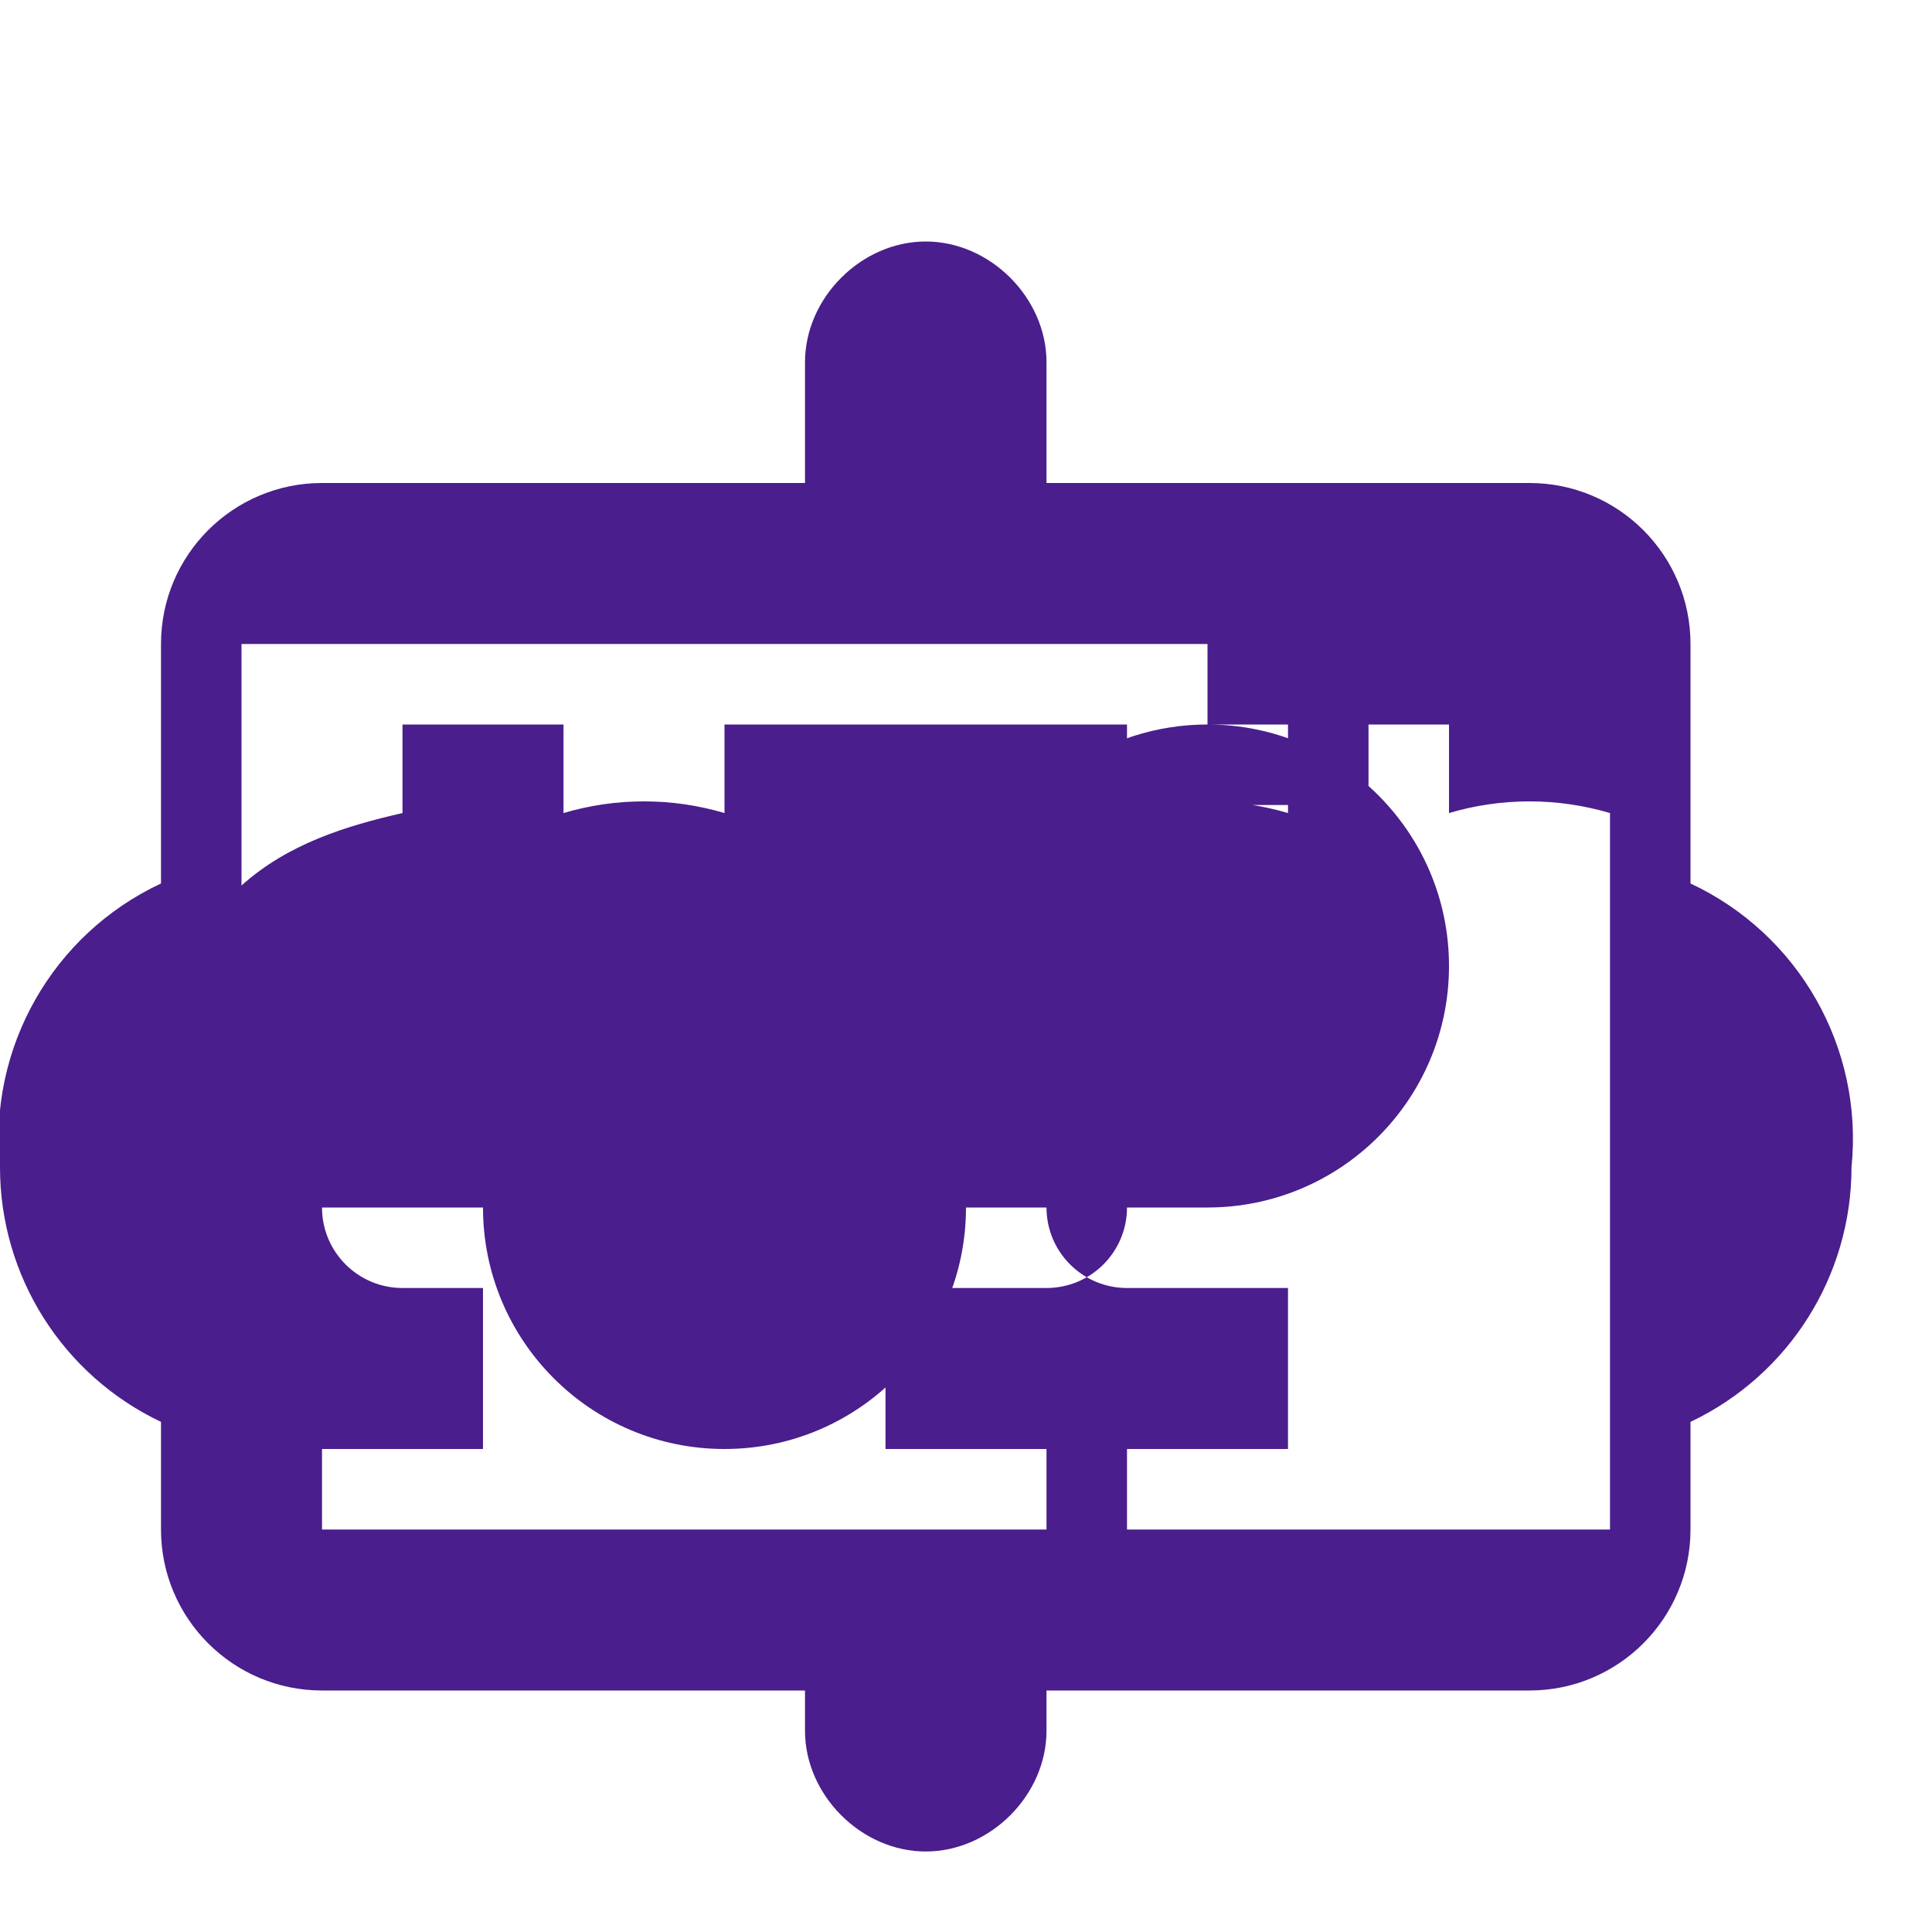
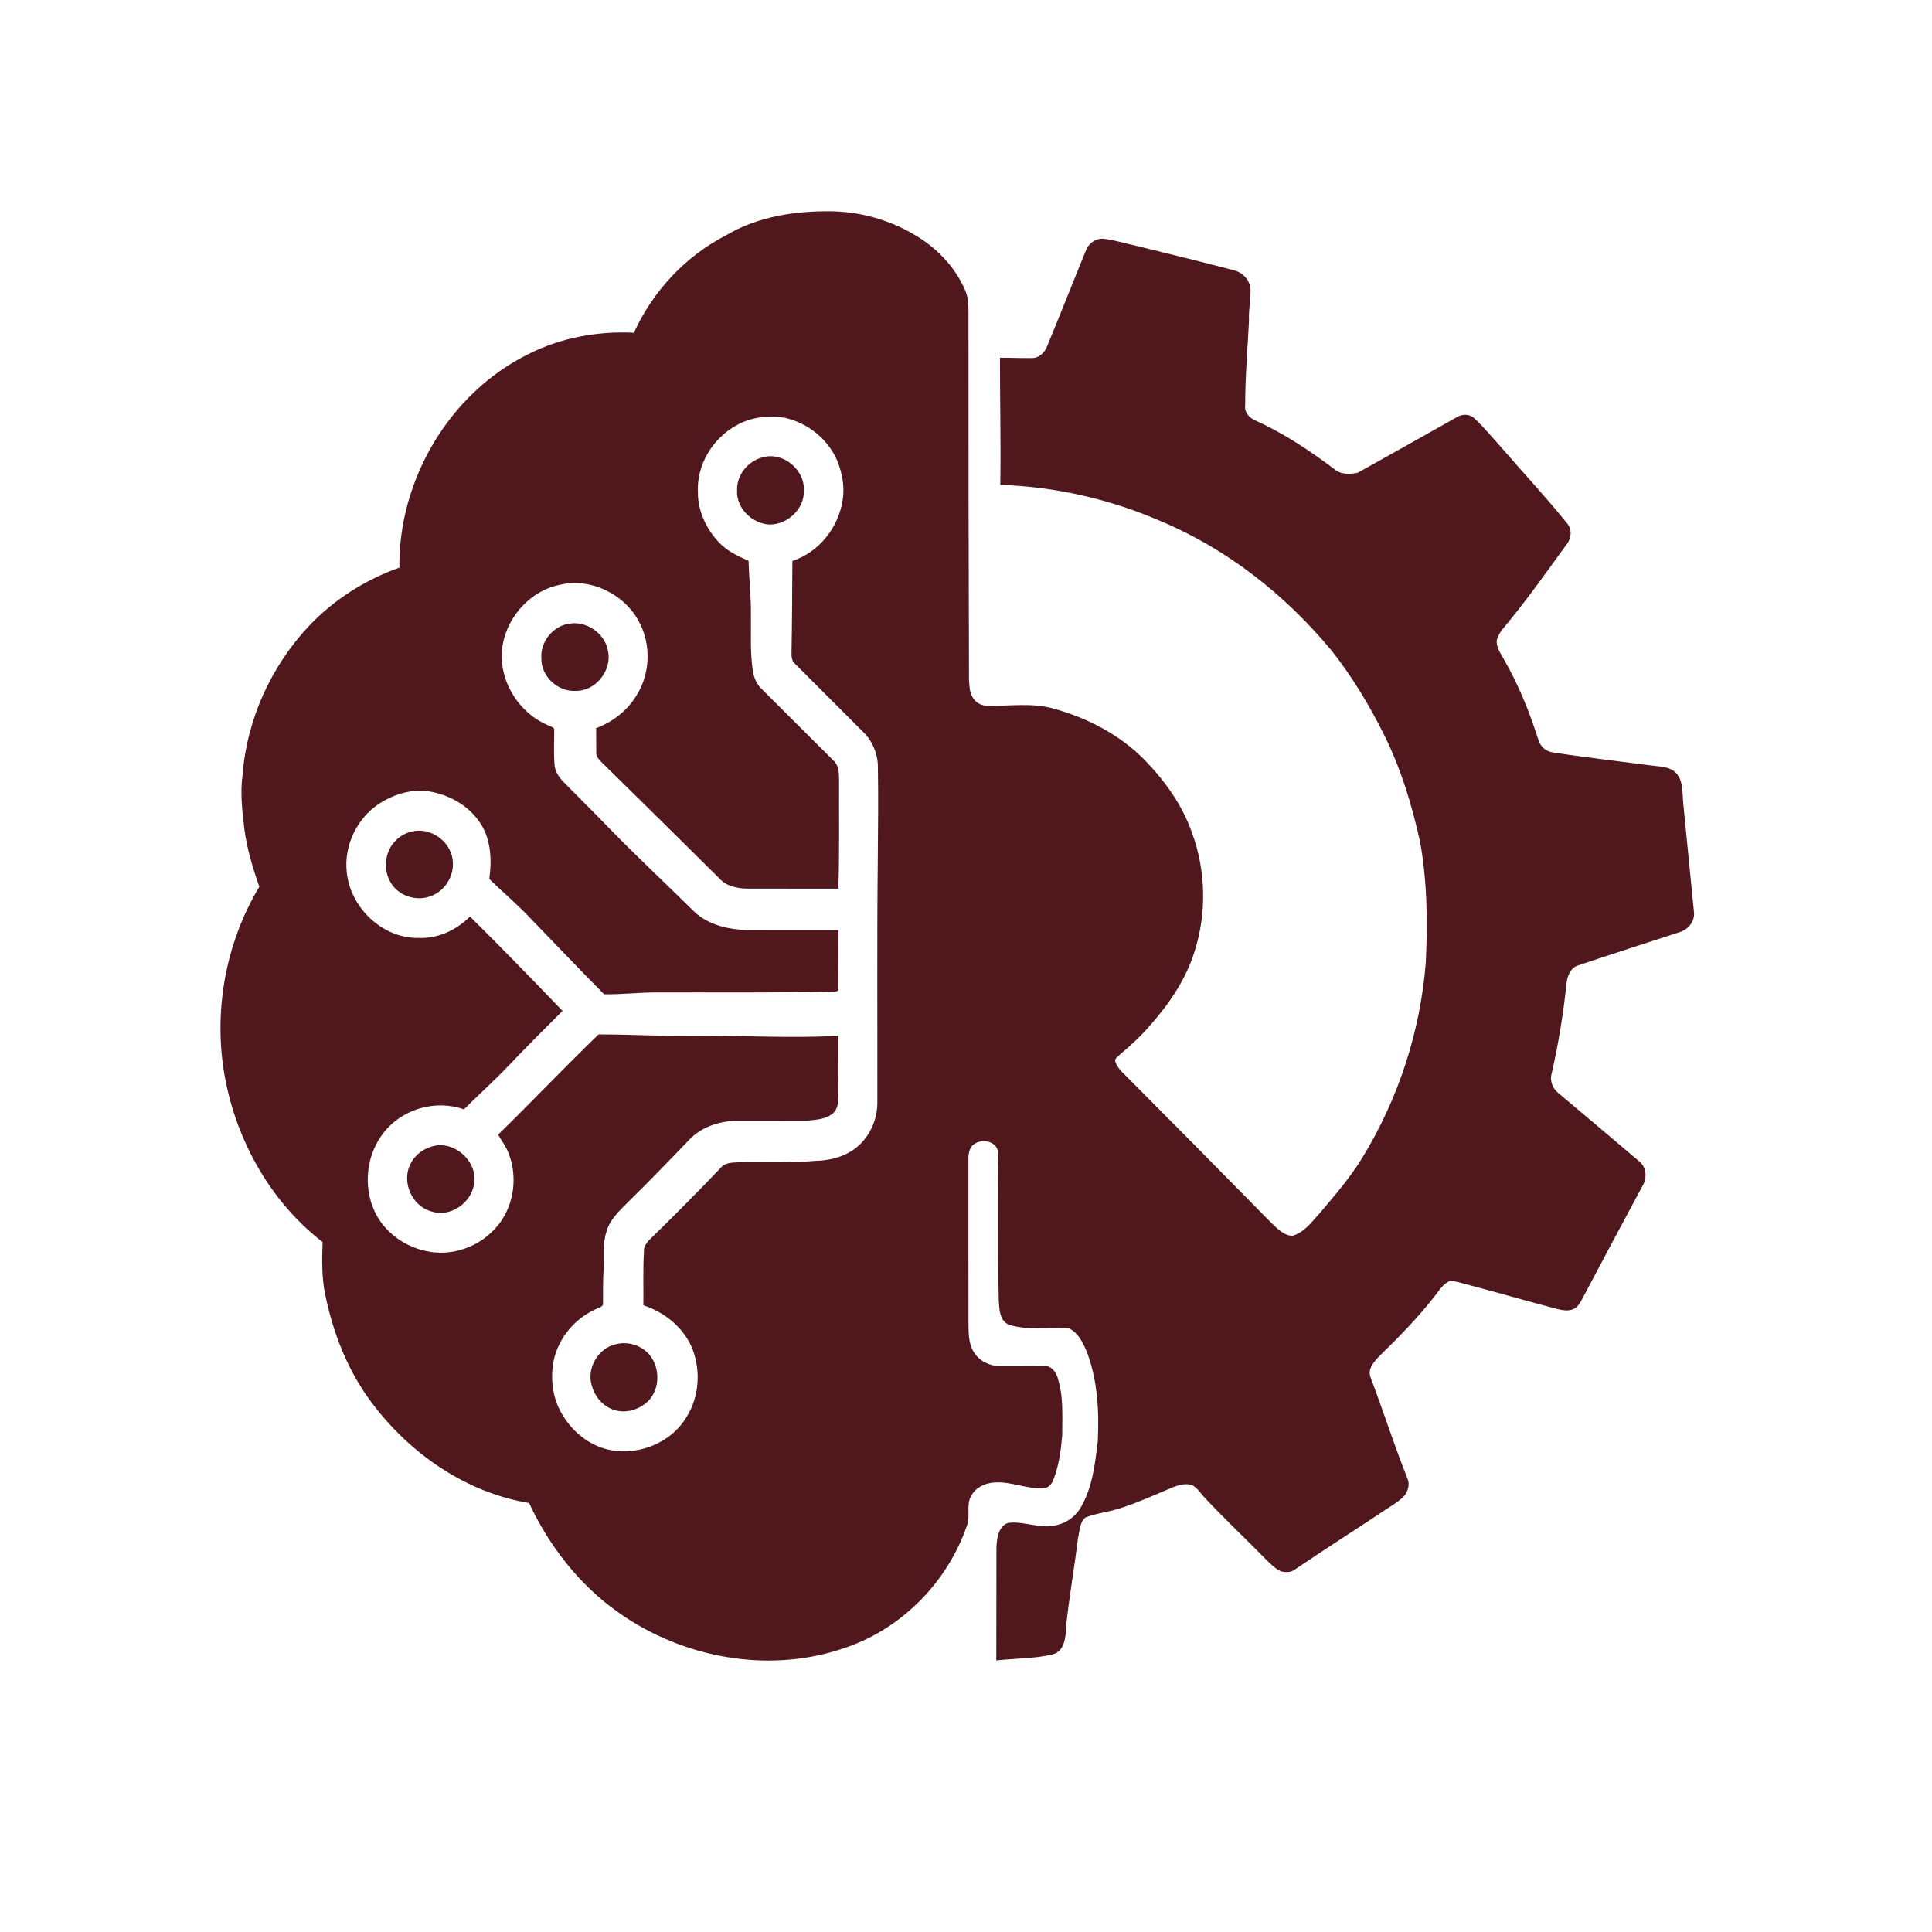
- <svg xmlns="http://www.w3.org/2000/svg" width="512" height="512" viewBox="0 0 24 24">
-   <path fill="#4a1e8c" d="M21 10.975V8a2 2 0 0 0-2-2h-6V4.5c0-.8-.7-1.5-1.5-1.5S10 3.7 10 4.5V6H4a2 2 0 0 0-2 2v2.975A3.5 3.5 0 0 0 0 14.5a3.5 3.5 0 0 0 2 3.163V19a2 2 0 0 0 2 2h6v.5c0 .8.7 1.5 1.5 1.5s1.5-.7 1.5-1.5V21h6a2 2 0 0 0 2-2v-1.337a3.5 3.5 0 0 0 2-3.163a3.5 3.5 0 0 0-2-3.525M4 8h16v2.1a3.52 3.52 0 0 0-2 0V9h-2v1.1a3.52 3.52 0 0 0-2 0V9H9v1.1a3.52 3.52 0 0 0-2 0V9H5v1.1c-.7.16-1.42.38-2 .9V8m1 11v-1h2v-2H5a1 1 0 0 1-1-1h2a3 3 0 0 0 6 0h2a1 1 0 0 1-1 1h-2v2h2v1H4m15 0h-5v-1h2v-2h-2a1 1 0 0 1-1-1h2a3 3 0 0 0 3-3a3 3 0 0 0-3-3a3 3 0 0 0-2.83 2H14a1 1 0 0 1 1-1h2V9h-2V8h5v11Z" />
+ <svg xmlns="http://www.w3.org/2000/svg" width="100%" height="100%" viewBox="0 0 1024 1024" version="1.1" xml:space="preserve" style="fill-rule:evenodd;clip-rule:evenodd;stroke-linejoin:round;stroke-miterlimit:2;">
+   <g id="_-50181dff">
+     <path d="M384.7,124.79C401.57,114.72 421.63,111.69 440.99,112C458.7,112.31 476.25,118.09 490.71,128.33C499.58,134.83 507.09,143.47 511.45,153.63C513.26,157.5 513.25,161.83 513.32,166.02C513.28,230.68 513.36,295.34 513.59,359.99C513.82,363.23 513.74,366.68 515.48,369.56C517.1,372.55 520.55,374.33 523.93,374C535.46,374.33 547.28,372.31 558.55,375.61C576.58,380.59 593.82,389.56 606.93,403.06C617.55,414.03 626.65,426.78 631.74,441.27C639.13,461.29 639.68,483.83 633.18,504.17C628.7,518.75 619.99,531.65 609.98,543.01C605.1,548.77 599.56,553.91 593.78,558.75C592.84,559.83 591.19,560.59 591,562.12C591.5,564.25 592.76,566.12 594.26,567.7C620.55,594.09 646.74,620.59 672.85,647.16C676.3,650.43 679.86,654.7 684.95,655C691.17,653.33 695.12,647.79 699.26,643.27C707.4,633.66 715.71,624.11 722.25,613.3C741.27,582.17 752.85,546.48 755.7,510.11C756.7,488.84 756.49,467.39 752.7,446.36C748.36,426.51 742.38,406.93 733.23,388.72C725.52,373.35 716.59,358.53 705.93,345.02C681.48,315.44 650.46,290.92 614.93,276.09C588.21,264.5 559.26,257.94 530.18,257C530.53,234.54 529.98,212.08 530,189.62C535.66,189.6 541.31,189.85 546.96,189.79C550.85,189.81 553.91,186.65 555.13,183.18C562.09,166.37 568.73,149.44 575.62,132.61C577.06,128.89 580.92,126.14 584.98,126.56C591.02,127.25 596.82,129.18 602.76,130.41C619.81,134.56 636.85,138.79 653.84,143.2C658.54,144.35 662.39,148.26 662.8,153.19C662.98,158.82 661.68,164.4 662,170.05C661.18,185.04 659.98,200.03 659.97,215.06C659.5,218.89 662.63,221.86 665.93,223.13C680.78,229.86 694.36,238.97 707.35,248.73C710.72,251.65 715.56,251.39 719.62,250.57C737.12,240.83 754.6,231.03 772.04,221.17C774.84,219.37 778.88,219.26 781.38,221.67C786.41,226.28 790.71,231.62 795.3,236.66C807.03,250.28 819.34,263.39 830.61,277.4C833.3,280.52 832.93,285.32 830.4,288.43C820.61,301.91 811.02,315.55 800.49,328.47C797.93,331.92 794.41,334.95 793.33,339.26C792.9,343.15 795.51,346.44 797.22,349.7C804.91,362.97 810.63,377.27 815.27,391.85C816.25,395.54 819.34,398.4 823.18,398.8C840.75,401.54 858.43,403.5 876.06,405.84C880.49,406.33 885.74,406.44 888.8,410.21C892.13,414.31 891.63,420 892.08,424.96C894.06,444.64 895.9,464.32 897.89,483.99C898.11,488.72 894.56,492.81 890.15,494.09C872.31,499.93 854.4,505.6 836.62,511.63C832.46,512.78 830.8,517.16 830.3,521.03C828.62,537.24 826,553.36 822.36,569.25C821.28,573.16 823.2,577.33 826.37,579.69C840.66,591.7 854.93,603.75 869.16,615.83C872.78,619 872.98,624.72 870.52,628.65C859.98,648.14 849.6,667.72 839.23,687.29C837.85,689.79 836.61,692.81 833.74,693.9C831.01,695.09 828,694.39 825.23,693.76C807.91,689.25 790.73,684.19 773.4,679.69C771.26,679.25 768.69,678.23 766.8,679.83C763.84,681.87 762.04,685.08 759.79,687.81C751.15,698.74 741.41,708.74 731.43,718.45C728.38,721.54 724.44,725.72 726.58,730.41C733.25,748.19 739.08,766.29 746.09,783.94C747.49,787.53 745.85,791.57 743.12,794.04C740.56,796.26 737.66,798.02 734.84,799.87C718.61,810.65 702.18,821.13 686.05,832.05C684.08,833.45 681.44,833.4 679.18,832.94C675.6,831.39 672.96,828.43 670.24,825.77C659.81,815.17 648.97,804.98 638.82,794.11C636.5,791.74 634.77,788.62 631.72,787.09C628.26,786.07 624.62,787.04 621.4,788.39C612.15,792.26 603.01,796.46 593.44,799.49C587.49,801.4 581.15,801.99 575.32,804.3C572.18,806.85 572.29,811.44 571.4,815.09C569.49,830.74 566.67,846.27 565.07,861.95C564.87,867.5 564.42,875.17 557.87,876.87C548.11,879.21 537.98,878.93 528.06,880.06C528.16,860.03 528.03,839.99 528.13,819.95C528.36,815.24 529.16,809.03 534.27,807.18C542.99,806.01 551.7,810.77 560.36,808.25C565.86,806.98 570.61,803.21 573.25,798.24C579.11,787.77 580.44,775.58 581.84,763.87C582.6,748.06 581.77,731.83 576.17,716.86C574.16,712 571.72,706.56 566.72,704.15C556.13,703.24 545.15,705.32 534.81,702.17C529.68,699.98 529.64,693.76 529.35,689.02C528.78,663.02 529.47,637.01 528.95,611.01C528.79,605.22 521.22,603.39 516.97,606.02C514.03,607.43 513.24,610.99 513.29,613.98C513.34,643.33 513.23,672.67 513.32,702.02C513.33,707.05 513.45,712.44 516.23,716.83C518.77,720.9 523.34,723.35 528.01,723.95C536.98,724.11 545.96,723.88 554.93,724.06C557.64,724.68 559.44,727.17 560.37,729.65C563.82,739.76 562.98,750.57 562.98,761.07C562.28,768.94 561.21,776.91 558.31,784.31C557.45,786.63 555.56,788.7 552.96,788.87C544.16,789.25 535.81,785.1 526.99,785.74C522.16,786.03 517.15,788.36 514.78,792.76C511.9,797.59 514.51,803.48 512.49,808.57C502.43,838.08 478.52,862.69 449.01,872.98C408.74,887.53 362.1,879.13 327.55,854.48C306.96,839.93 291.03,819.36 280.42,796.61C247.01,791.11 217.38,770.51 197.24,743.75C184.57,727.02 176.67,707.03 172.45,686.58C170.44,677.29 170.66,667.75 170.98,658.31C142.17,636.03 123.71,601.74 118.38,565.95C113.57,533.04 120.29,498.5 137.47,469.96C133.9,460.1 130.96,449.99 129.53,439.58C128.4,429.93 127.22,420.14 128.6,410.46C130.85,381.23 143.73,353.09 163.76,331.77C176.96,317.8 193.6,307.29 211.68,300.85C211.1,254.51 238.1,208.47 279.82,187.81C297.1,179.03 316.68,175.38 335.98,176.38C345.97,154.41 363.2,135.84 384.7,124.79M390.41,225.41C377.73,232.26 369.11,246.5 369.9,261.01C369.82,270.73 374.27,280.12 380.78,287.18C385.11,291.91 390.97,294.73 396.76,297.24C396.99,306.84 398.13,316.39 398,325.99C398.14,335.68 397.51,345.43 398.94,355.05C399.41,358.83 400.94,362.57 403.75,365.21C416.4,377.91 429.16,390.5 441.83,403.17C444.54,405.63 444.68,409.54 444.72,412.95C444.63,432.3 444.97,451.66 444.36,471.01C428.22,470.98 412.08,471.02 395.93,470.99C390.69,470.9 385.03,469.72 381.36,465.67C360.59,445.1 339.82,424.53 318.94,404.07C317.63,402.64 315.87,401.15 316.02,399.02C315.95,394.66 316.06,390.3 315.96,385.94C324.79,382.61 332.61,376.58 337.46,368.42C344.58,357.06 345.17,341.9 338.94,330.02C331.39,315.09 313.26,306.02 296.84,309.93C277.46,313.73 262.93,334.2 266.43,353.79C268.65,367.16 277.95,379.13 290.45,384.41C291.54,385.02 293.01,385.18 293.74,386.3C293.8,392.85 293.33,399.43 293.98,405.96C294.47,409.76 296.98,412.82 299.62,415.42C307.39,423.3 315.26,431.08 322.96,439.03C337.42,453.93 352.64,468.07 367.4,482.67C375.18,490.39 386.37,492.78 396.98,492.97C412.79,493.04 428.6,492.98 444.41,493C444.4,503.62 444.45,514.25 444.35,524.86C443.25,525.99 441.43,525.31 440.04,525.58C409.7,526.28 379.34,525.91 349,526C339.38,525.91 329.82,527.12 320.21,527C306.92,513.55 293.85,499.89 280.72,486.28C273.93,479.12 266.37,472.76 259.33,465.87C260.81,455.47 260.21,443.92 253.79,435.15C247.05,425.61 235.56,420.07 224.09,419.02C215.92,418.82 207.79,421.53 200.98,425.96C189.28,433.64 182.29,448.03 183.75,462C185.47,480.95 202.71,497.55 221.99,497.12C232.17,497.57 242,492.89 249.11,485.79C265.7,502.21 281.98,518.96 298.16,535.79C288.58,545.34 279.01,554.89 269.7,564.69C262.01,572.71 253.78,580.18 245.88,587.98C231.14,582.71 213.62,587.62 203.78,599.8C194.18,611.46 192.21,628.72 198.68,642.33C206.52,658.77 226.99,667.78 244.38,662.37C252.63,660.1 259.95,654.85 265.04,648.01C272.59,637.62 274.28,623.33 269.61,611.41C268.27,607.79 265.92,604.7 263.99,601.4C281.95,583.92 299.19,565.63 317.25,548.27C333.49,548.2 349.74,549.25 366,549C392.1,548.65 418.22,550.46 444.31,548.98C444.4,559.31 444.3,569.65 444.36,579.98C444.26,583.36 444.42,587.26 441.79,589.8C438.15,593.25 432.79,593.43 428.09,593.96C415.37,594.06 402.65,593.96 389.93,594.01C380.88,594.38 371.5,597.4 365.21,604.21C354.6,615.26 343.96,626.28 333.01,637C328.29,641.77 322.92,646.57 321.28,653.36C319.27,659.74 320.3,666.47 319.9,673.03C319.55,678.94 319.61,684.87 319.61,690.79C319.87,692.57 317.69,692.83 316.57,693.54C305.03,698.34 296.04,708.94 293.44,721.19C291.75,730.19 292.66,739.86 297.04,748.01C302.03,757.39 310.64,765.13 321,767.97C336.96,772.28 355.43,765.32 363.92,750.97C370.46,740.58 371.44,727.17 367.28,715.72C362.97,704.13 352.58,695.6 341,691.83C341.1,682.23 340.75,672.62 341.3,663.04C341.28,659.37 344.34,657.03 346.7,654.7C358.63,642.98 370.45,631.13 381.96,619C384.13,616.34 387.75,616.16 390.92,616.05C404.65,615.78 418.42,616.5 432.13,615.27C438.53,615.14 445.02,613.84 450.57,610.51C459.45,605.36 464.81,595.2 465.01,585.06C465.11,542.37 464.76,499.68 465.23,456.99C465.33,440.34 465.61,423.69 465.3,407.04C465.44,400.08 462.68,393.17 457.78,388.23C445.65,376.03 433.42,363.92 421.27,351.72C419.32,350.06 419.53,347.33 419.53,345.02C419.82,329.12 419.88,313.21 419.97,297.31C434.05,292.78 444.51,279.46 446.63,264.96C447.78,257.97 446.39,250.79 443.78,244.27C438.9,232.68 428.03,224.07 415.81,221.41C407.2,220.05 398.06,221.02 390.41,225.41Z" style="fill:rgb(80,24,29);fill-rule:nonzero;" />
+     <path d="M404.32,242.36C415.07,239.34 426.64,248.99 426.05,260.01C426.45,269.72 417.44,278.01 407.96,278.02C398.77,277.59 390.19,269.47 390.67,260C390.34,251.84 396.48,244.27 404.32,242.36Z" style="fill:rgb(80,24,29);fill-rule:nonzero;" />
+     <path d="M301.44,330.61C310.71,328.83 320.73,335.67 322.23,345.04C324.53,355.31 315.59,366.49 305.01,366.17C295.72,366.75 286.69,358.43 286.94,349.03C286.24,340.41 292.88,331.92 301.44,330.61Z" style="fill:rgb(80,24,29);fill-rule:nonzero;" />
+     <path d="M219.44,440.49C229.3,438.76 239.67,446.89 240.02,456.99C240.59,464.74 235.44,472.57 228.06,475.06C220.8,477.78 211.75,475 207.51,468.44C202.85,461.57 203.72,451.49 209.63,445.63C212.21,442.86 215.73,441.11 219.44,440.49Z" style="fill:rgb(80,24,29);fill-rule:nonzero;" />
+     <path d="M230.31,607.3C241.41,605.01 253.05,615.68 251.3,627.01C250.3,637.27 238.82,645.41 228.87,642.14C218.29,639.44 212.57,626.29 217.68,616.69C220.13,611.8 224.98,608.38 230.31,607.3Z" style="fill:rgb(80,24,29);fill-rule:nonzero;" />
+     <path d="M326.36,712.47C331.5,711.13 337.29,712.23 341.5,715.52C350.2,721.85 350.82,736.55 342.57,743.5C337.46,747.87 329.74,749.56 323.56,746.54C318.62,744.27 315.02,739.6 313.65,734.39C310.81,725.24 317,714.56 326.36,712.47Z" style="fill:rgb(80,24,29);fill-rule:nonzero;" />
+   </g>
</svg>
